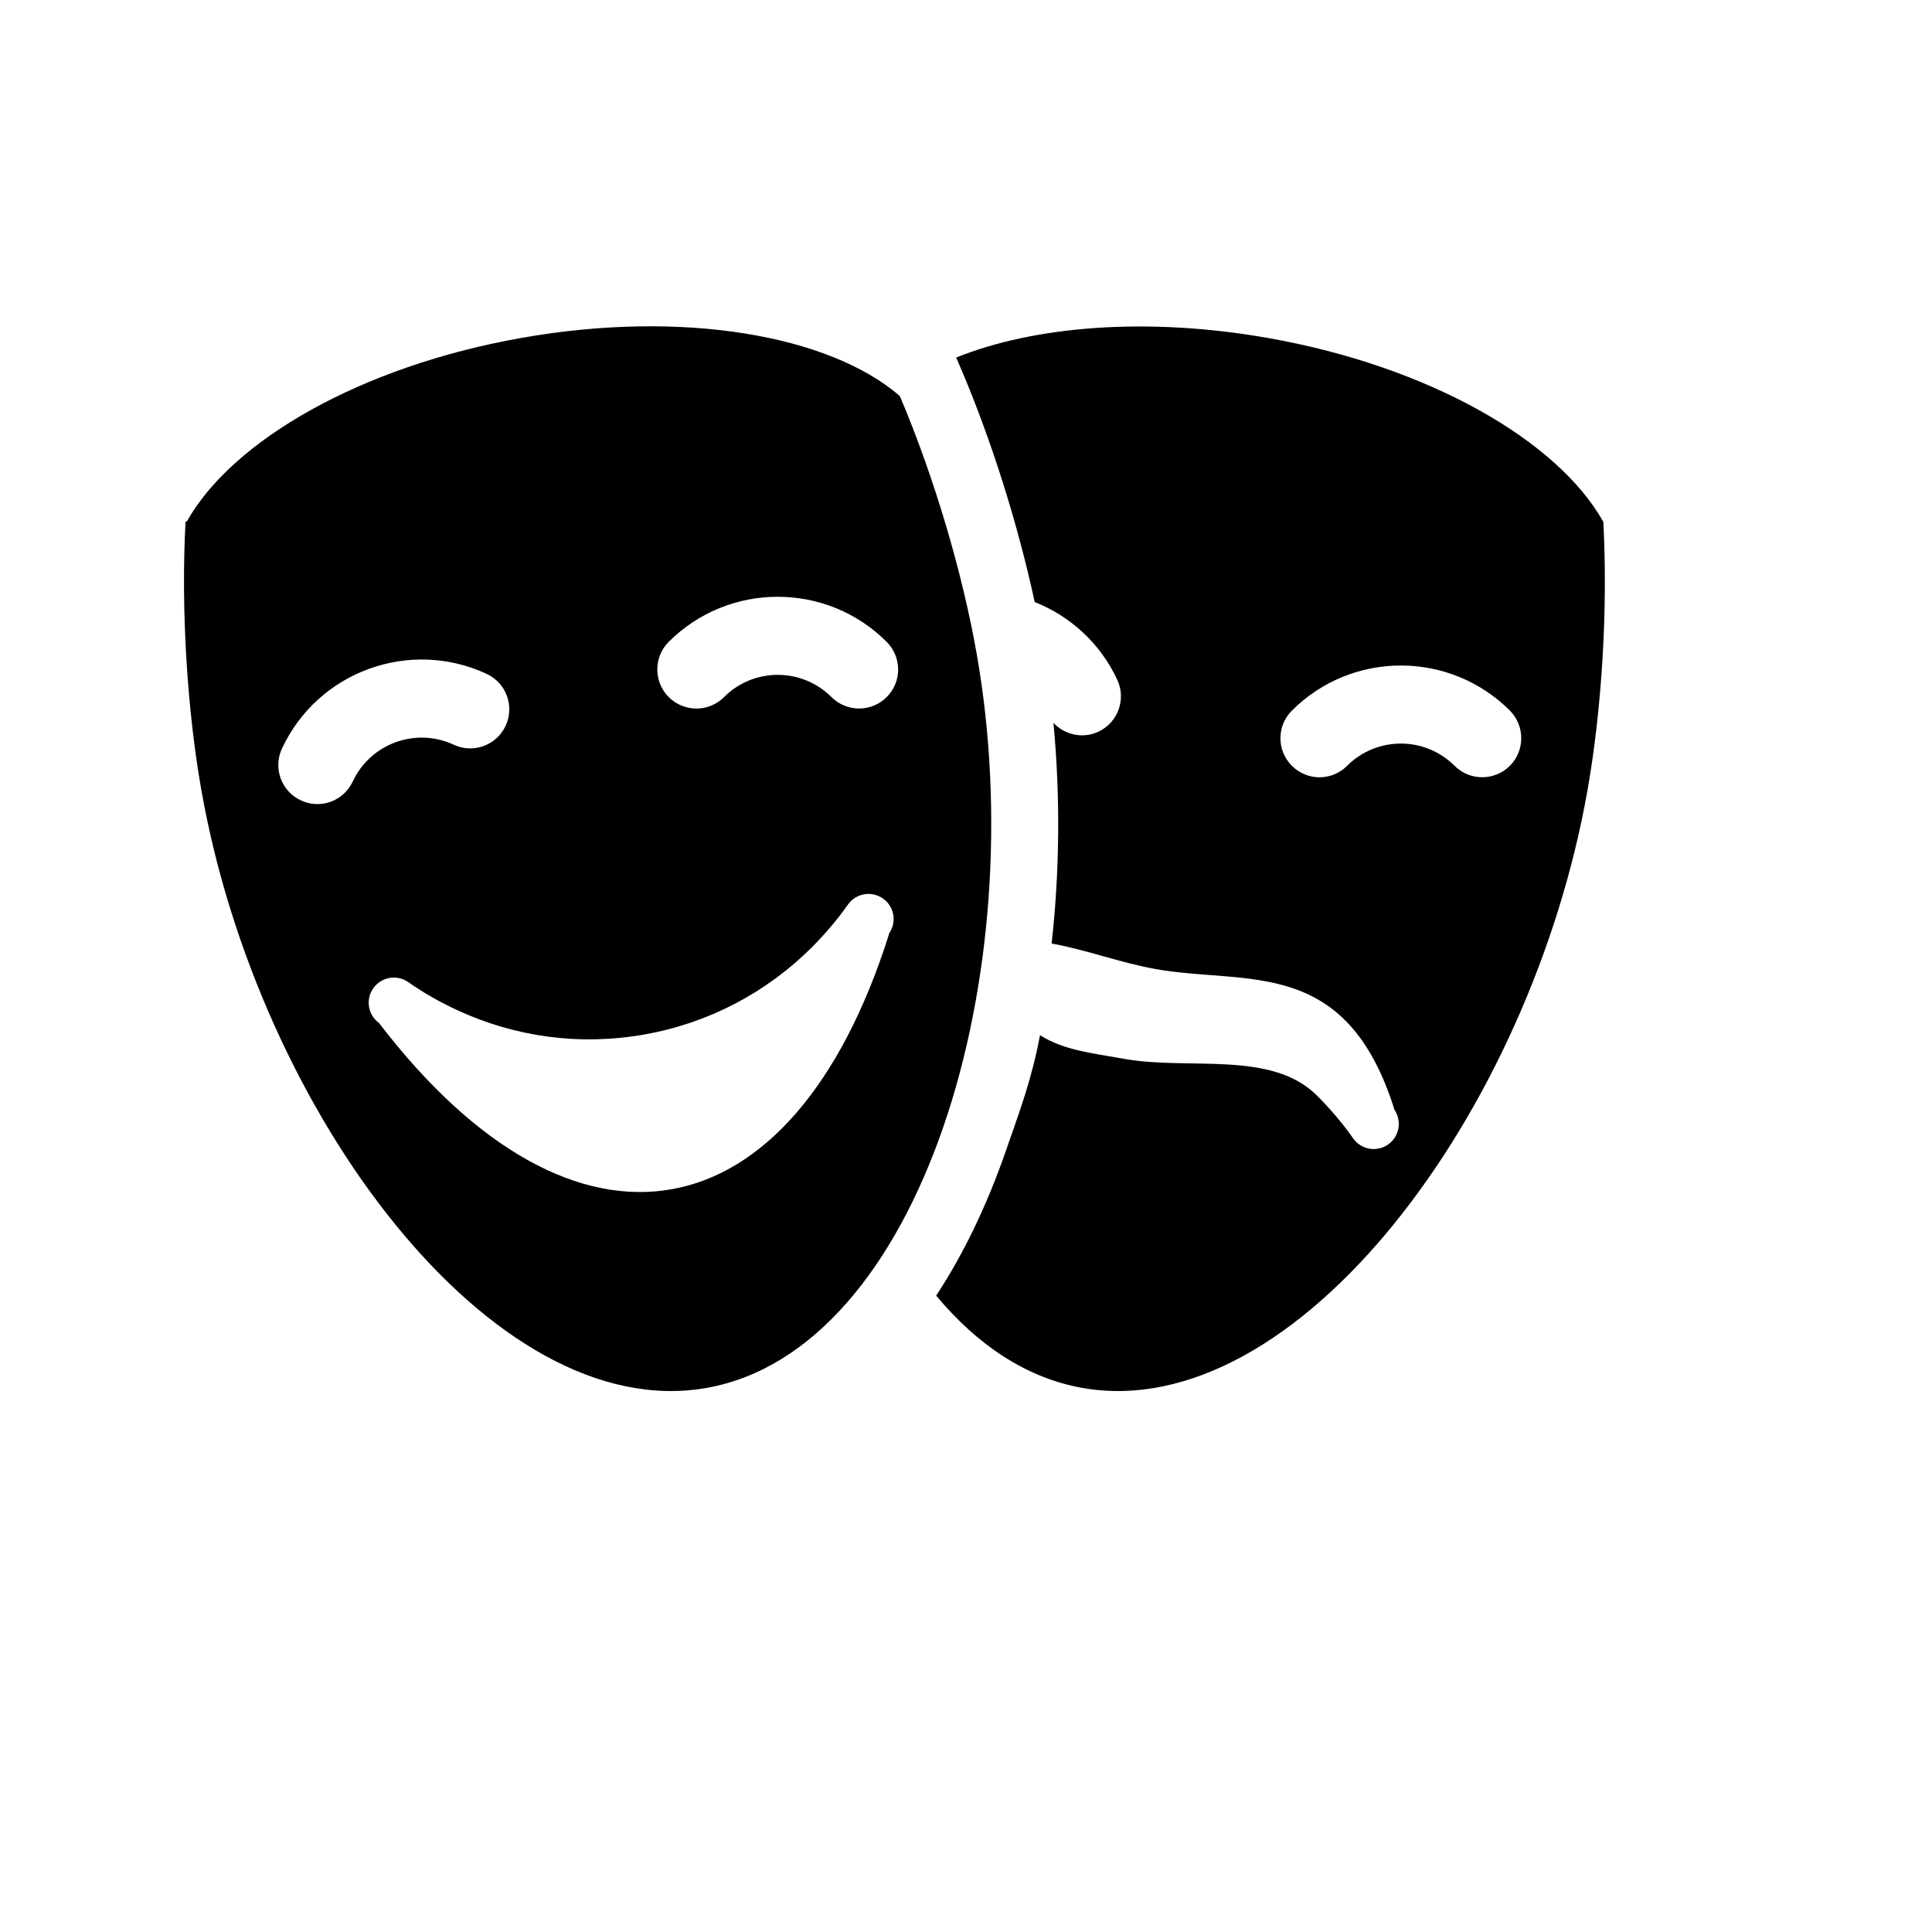
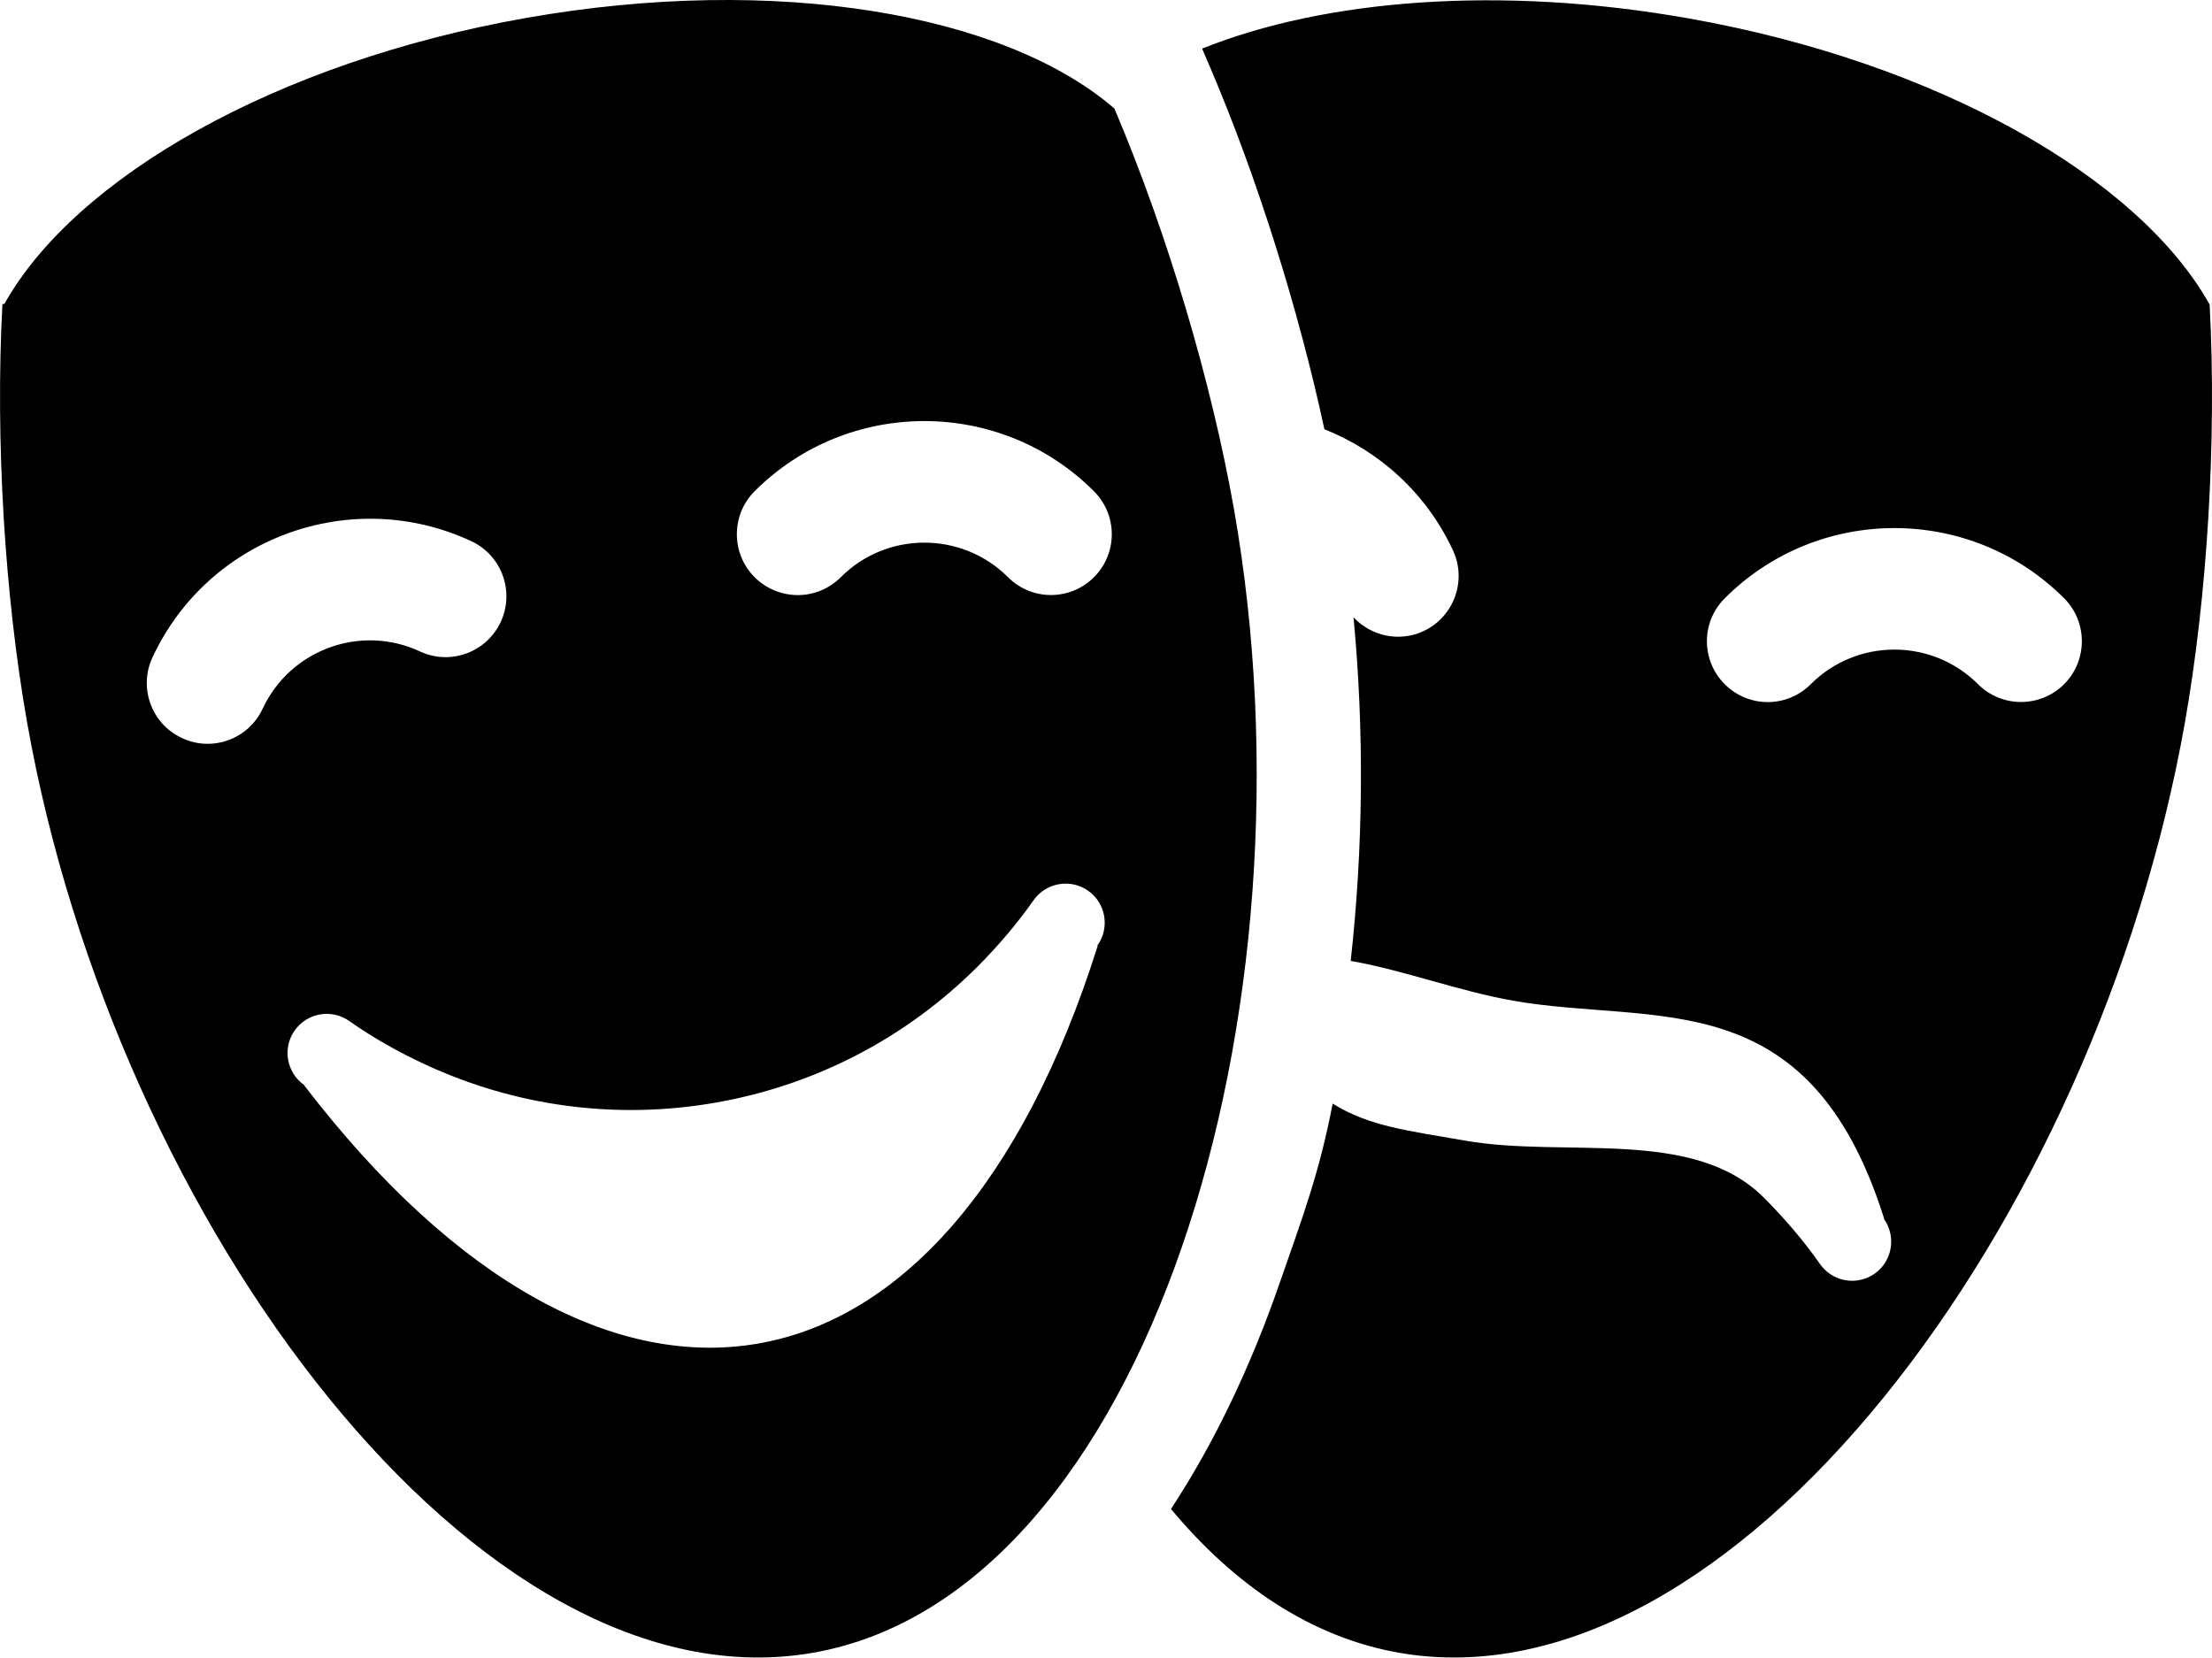
- <svg xmlns="http://www.w3.org/2000/svg" version="1.1" x="0px" y="0px" width="100px" height="100px" viewBox="5.0 -10.0 100.0 135.0" enable-background="new 0 0 100 100" xml:space="preserve">
+ <svg xmlns="http://www.w3.org/2000/svg" version="1.1" id="Ebene_1" x="0px" y="0px" width="73.543px" height="55.111px" viewBox="14.524 6.889 73.543 55.111" enable-background="new 14.524 6.889 73.543 55.111" xml:space="preserve">
  <g id="Captions">
</g>
  <g id="Your_Icon">
-     <path d="M55.742,35.655c-0.992-5.629-2.964-12.337-5.375-18.002l-0.01,0.003c-4.926-4.24-15.164-6.03-26.388-4.05   c-11.226,1.975-20.233,7.16-23.413,12.83l-0.092,0.018C0.138,32.596,0.577,39.576,1.57,45.21   c3.974,22.524,20.337,44.409,35.298,41.773C51.824,84.344,59.715,58.183,55.742,35.655z M10.612,46.022   c-0.659,0.237-1.406,0.229-2.087-0.095c-1.372-0.635-1.959-2.261-1.321-3.624c2.508-5.385,8.926-7.718,14.307-5.213   c1.367,0.639,1.957,2.262,1.32,3.628c-0.64,1.367-2.261,1.959-3.625,1.321c-2.657-1.239-5.819-0.082-7.057,2.567   C11.83,45.292,11.268,45.779,10.612,46.022z M49.629,55.249c-6.752,21.42-21.941,24.095-35.609,6.282l0.026-0.005   c-0.013-0.008-0.026-0.013-0.034-0.021c-0.793-0.557-0.987-1.649-0.431-2.446c0.561-0.795,1.648-0.989,2.446-0.433   c1.082,0.764,2.229,1.402,3.403,1.95c4.059,1.886,8.585,2.506,13.081,1.713c4.499-0.794,8.537-2.925,11.704-6.082   c0.918-0.92,1.772-1.913,2.532-2.995c0.562-0.793,1.653-0.987,2.446-0.431c0.798,0.556,0.987,1.648,0.431,2.446   c-0.003,0.008-0.013,0.018-0.021,0.025L49.629,55.249z M49.457,38.709c-1.062,1.066-2.792,1.066-3.857,0   c-2.071-2.07-5.441-2.07-7.506,0c-0.536,0.536-1.235,0.803-1.933,0.803c-0.7-0.005-1.398-0.267-1.934-0.803   c-1.062-1.064-1.062-2.795,0-3.86c4.203-4.198,11.032-4.198,15.229,0C50.526,35.918,50.526,37.645,49.457,38.709z M99.534,26.454   h-0.008c-3.182-5.674-12.184-10.855-23.413-12.835c-8.434-1.489-16.312-0.846-21.8,1.364l0.359,0.836   c2.118,4.967,3.964,10.854,5.129,16.248c2.459,0.978,4.564,2.85,5.768,5.43c0.639,1.369,0.046,2.995-1.32,3.633   c-1.101,0.51-2.355,0.216-3.14-0.621c0.487,5.124,0.438,10.35-0.126,15.422c2.416,0.428,4.823,1.352,7.309,1.79   c6.35,1.118,13.261-0.928,16.634,9.78l-0.026-0.005c0.01,0.013,0.018,0.022,0.026,0.031c0.553,0.794,0.363,1.89-0.432,2.446   c-0.793,0.556-1.888,0.361-2.444-0.432c-0.759-1.087-1.618-2.076-2.533-2.994c-3.17-3.162-8.913-1.757-13.409-2.55   c-2.51-0.44-4.287-0.63-5.935-1.661c-0.587,3.09-1.363,5.134-2.348,7.968c-1.345,3.9-2.998,7.321-4.909,10.229   c2.864,3.439,6.299,5.755,10.217,6.45c14.96,2.636,31.324-19.249,35.296-41.773C99.422,39.576,99.862,32.596,99.534,26.454z    M93.003,43.512c-1.071,1.064-2.796,1.064-3.862,0c-2.074-2.072-5.439-2.072-7.511,0c-0.529,0.534-1.229,0.802-1.929,0.802   c-0.697,0-1.397-0.269-1.928-0.802c-1.069-1.066-1.069-2.795,0-3.857c4.192-4.198,11.026-4.203,15.229-0.005   C94.064,40.716,94.064,42.445,93.003,43.512z" />
+     <path d="M55.55,23.818c-0.735-4.169-2.196-9.138-3.981-13.334l-0.008,0.002c-3.649-3.141-11.232-4.467-19.546-3   c-8.315,1.463-14.987,5.304-17.343,9.504l-0.068,0.013c-0.242,4.55,0.083,9.72,0.819,13.894   c2.943,16.684,15.064,32.896,26.146,30.943C52.647,59.885,58.492,40.506,55.55,23.818z M22.12,31.498   c-0.488,0.176-1.042,0.17-1.546-0.07c-1.017-0.47-1.451-1.675-0.979-2.684c1.857-3.989,6.612-5.717,10.598-3.862   c1.013,0.474,1.45,1.676,0.978,2.688c-0.474,1.013-1.675,1.451-2.685,0.979c-1.968-0.918-4.31-0.061-5.228,1.901   C23.022,30.957,22.606,31.318,22.12,31.498z M51.021,38.333c-5.001,15.867-16.252,17.848-26.377,4.653l0.019-0.003   c-0.009-0.006-0.019-0.01-0.025-0.016c-0.587-0.413-0.731-1.222-0.319-1.812c0.416-0.589,1.221-0.732,1.812-0.321   c0.801,0.566,1.651,1.039,2.521,1.444c3.007,1.397,6.359,1.856,9.689,1.269c3.333-0.588,6.324-2.167,8.67-4.505   c0.68-0.682,1.313-1.417,1.875-2.219c0.416-0.587,1.225-0.731,1.813-0.319c0.59,0.412,0.73,1.221,0.318,1.812   c-0.002,0.006-0.01,0.013-0.016,0.019L51.021,38.333z M50.895,26.081c-0.787,0.79-2.069,0.79-2.857,0   c-1.534-1.533-4.03-1.533-5.56,0c-0.397,0.397-0.915,0.595-1.432,0.595c-0.519-0.004-1.036-0.198-1.433-0.595   c-0.787-0.788-0.787-2.07,0-2.859c3.113-3.11,8.172-3.11,11.281,0C51.686,24.013,51.686,25.292,50.895,26.081z M87.988,17.003   h-0.006c-2.357-4.203-9.025-8.041-17.344-9.507c-6.246-1.103-12.082-0.627-16.147,1.01l0.266,0.619   c1.569,3.679,2.937,8.04,3.8,12.036c1.821,0.725,3.381,2.111,4.272,4.022c0.474,1.014,0.034,2.218-0.978,2.691   c-0.816,0.378-1.745,0.16-2.326-0.46c0.36,3.795,0.324,7.667-0.094,11.424c1.79,0.317,3.572,1.001,5.414,1.326   c4.704,0.828,9.823-0.688,12.322,7.245l-0.02-0.004c0.008,0.01,0.014,0.017,0.02,0.023c0.409,0.588,0.269,1.4-0.32,1.812   c-0.588,0.412-1.398,0.268-1.811-0.32c-0.563-0.805-1.199-1.538-1.877-2.218c-2.348-2.342-6.602-1.302-9.932-1.889   c-1.859-0.326-3.176-0.467-4.396-1.23c-0.436,2.289-1.01,3.803-1.739,5.902c-0.997,2.889-2.221,5.423-3.636,7.577   c2.121,2.548,4.665,4.263,7.567,4.778c11.081,1.952,23.203-14.259,26.146-30.943C87.905,26.723,88.23,21.553,87.988,17.003z    M83.15,29.639c-0.793,0.788-2.071,0.788-2.861,0c-1.535-1.535-4.028-1.535-5.563,0c-0.393,0.396-0.911,0.594-1.43,0.594   c-0.516,0-1.035-0.199-1.428-0.594c-0.792-0.79-0.792-2.07,0-2.857c3.105-3.11,8.167-3.114,11.28-0.004   C83.937,27.567,83.937,28.848,83.15,29.639z" />
  </g>
</svg>
